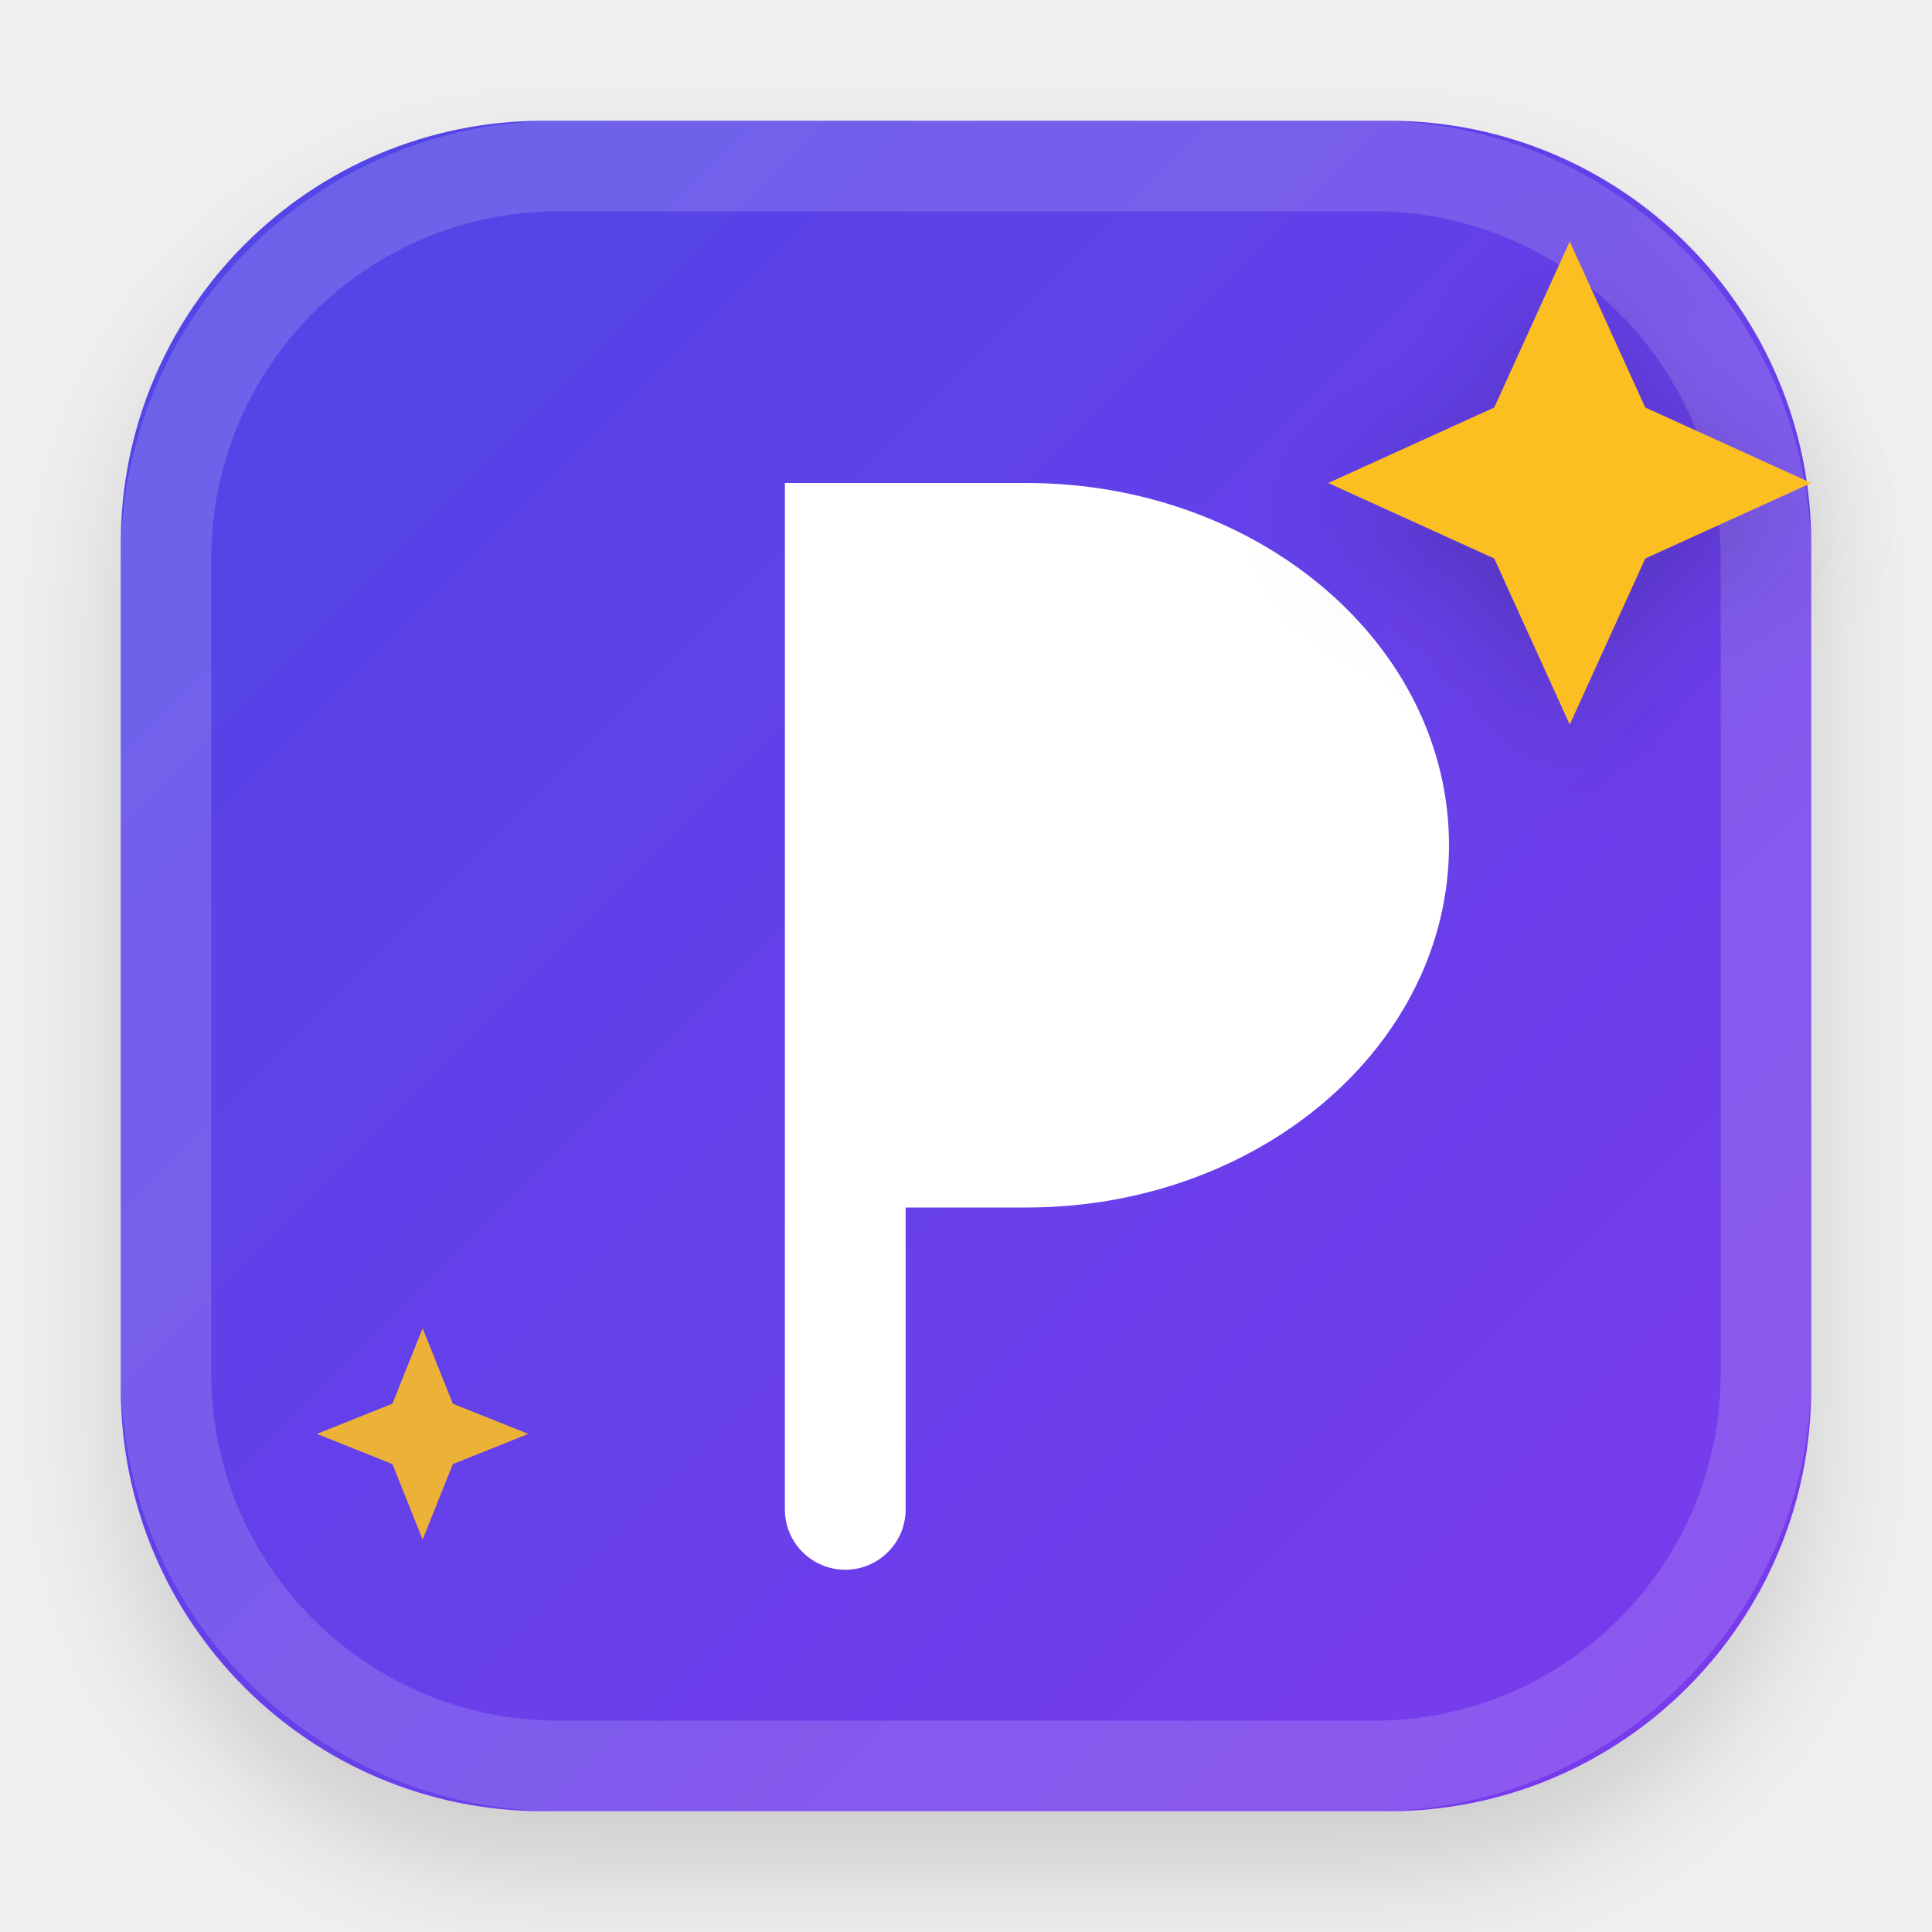
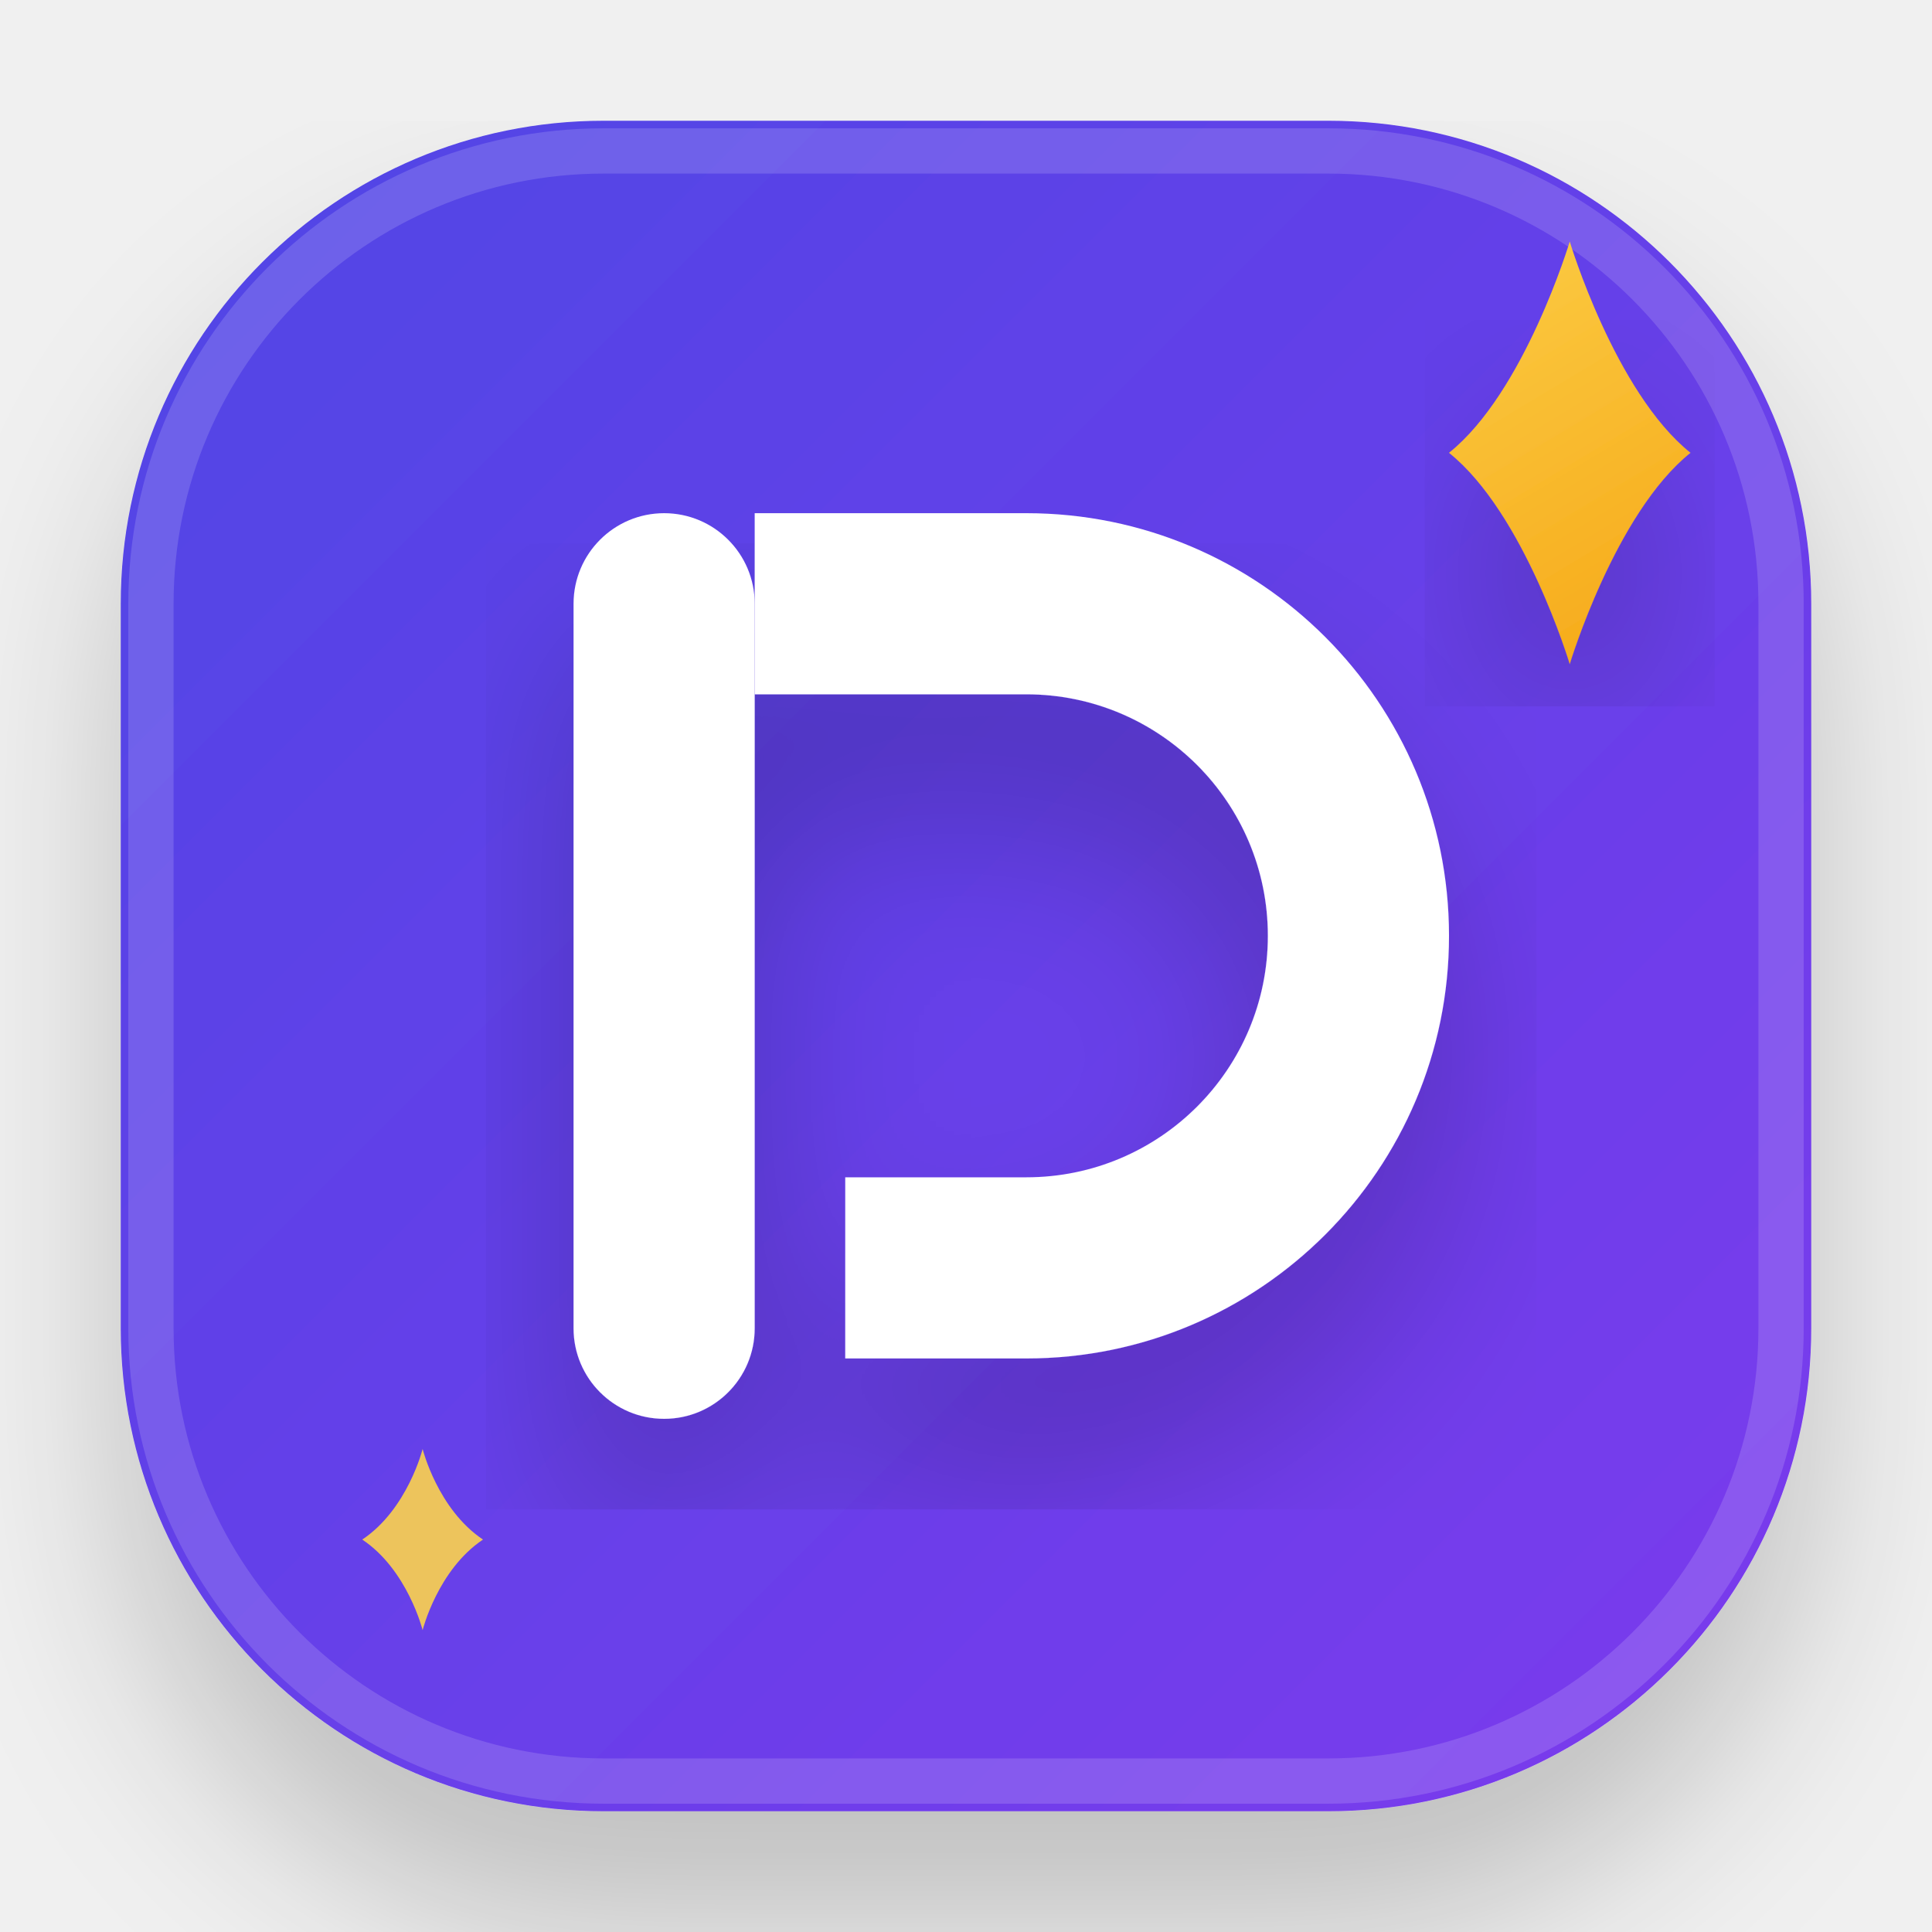
<svg xmlns="http://www.w3.org/2000/svg" width="64" height="64" viewBox="0 0 64 64" fill="none">
  <defs>
-     <linearGradient id="brandGradient" x1="4" y1="4" x2="60" y2="60" gradientUnits="userSpaceOnUse">
-       <stop stop-color="#4f46e5" />
-       <stop offset="1" stop-color="#7c3aed" />
+     <linearGradient id="bgGradient" x1="4" y1="4" x2="60" y2="60" gradientUnits="userSpaceOnUse">
+       <stop stop-color="#4F46E5" />
+       <stop offset="1" stop-color="#7C3AED" />
    </linearGradient>
-     <filter id="shadow" x="-4" y="-4" width="72" height="72" filterUnits="userSpaceOnUse">
-       <feDropShadow dx="0" dy="2" stdDeviation="2" flood-color="#000" flood-opacity="0.15" />
+     <linearGradient id="starGradient" x1="42" y1="8" x2="54" y2="28" gradientUnits="userSpaceOnUse">
+       <stop stop-color="#FCD34D" />
+       <stop offset="1" stop-color="#F59E0B" />
+     </linearGradient>
+     <filter id="dropShadow" x="-10%" y="-10%" width="120%" height="120%">
+       <feDropShadow dx="0" dy="4" stdDeviation="3" flood-color="#000" flood-opacity="0.2" />
+     </filter>
+     <filter id="innerGlow" x="-20%" y="-20%" width="140%" height="140%">
+       <feGaussianBlur in="SourceAlpha" stdDeviation="1.5" result="blur" />
+       <feComposite in="SourceAlpha" in2="blur" operator="arithmetic" k2="-1" k3="1" result="shadowDiff" />
+       <feFlood flood-color="white" flood-opacity="0.2" />
+       <feComposite in2="shadowDiff" operator="in" />
    </filter>
  </defs>
-   <rect x="4" y="4" width="56" height="56" rx="14" fill="url(#brandGradient)" filter="url(#shadow)" />
-   <rect x="5.5" y="5.5" width="53" height="53" rx="13" stroke="white" stroke-opacity="0.15" stroke-width="3" />
-   <path d="M26 16H34C41.732 16 48 21.373 48 28C48 34.627 41.732 40 34 40H30V50C30 51.105 29.105 52 28 52C26.895 52 26 51.105 26 50V16Z" fill="white" />
-   <path d="M52 8L54.5 13.5L60 16L54.5 18.5L52 24L49.5 18.5L44 16L49.5 13.5L52 8Z" fill="#fbbf24" style="filter: drop-shadow(0px 1px 2px rgba(0,0,0,0.2));" />
-   <path d="M14 44L15 46.5L17.5 47.5L15 48.5L14 51L13 48.5L10.5 47.5L13 46.5L14 44Z" fill="#fbbf24" fill-opacity="0.9" />
+   <rect x="4" y="4" width="56" height="56" rx="16" fill="url(#bgGradient)" filter="url(#dropShadow)" />
+   <rect x="5" y="5" width="54" height="54" rx="15" stroke="white" stroke-opacity="0.15" stroke-width="1.5" />
+   <g filter="url(#dropShadow)">
+     <path d="M 22 17 C 20.343 17 19 18.343 19 20 V 44 C 19 45.657 20.343 47 22 47 C 23.657 47 25 45.657 25 44 V 20 C 25 18.343 23.657 17 22 17 Z" fill="white" />
+     <path d="M 25 17 H 34 C 41.732 17 48 23.268 48 31 C 48 38.732 41.732 45 34 45 H 28 V 39 H 34 C 38.418 39 42 35.418 42 31 C 42 26.582 38.418 23 34 23 H 25 V 17 Z" fill="white" />
+   </g>
+   <path d="M 52 8 C 52 8 53.5 13 56 15 C 53.5 17 52 22 52 22 C 52 22 50.5 17 48 15 C 50.5 13 52 8 52 8 Z" fill="url(#starGradient)" filter="url(#dropShadow)" />
+   <path d="M 14 48 C 14 48 14.5 50 16 51 C 14.5 52 14 54 14 54 C 14 54 13.5 52 12 51 C 13.5 50 14 48 14 48 Z" fill="#FCD34D" fill-opacity="0.9" />
</svg>
